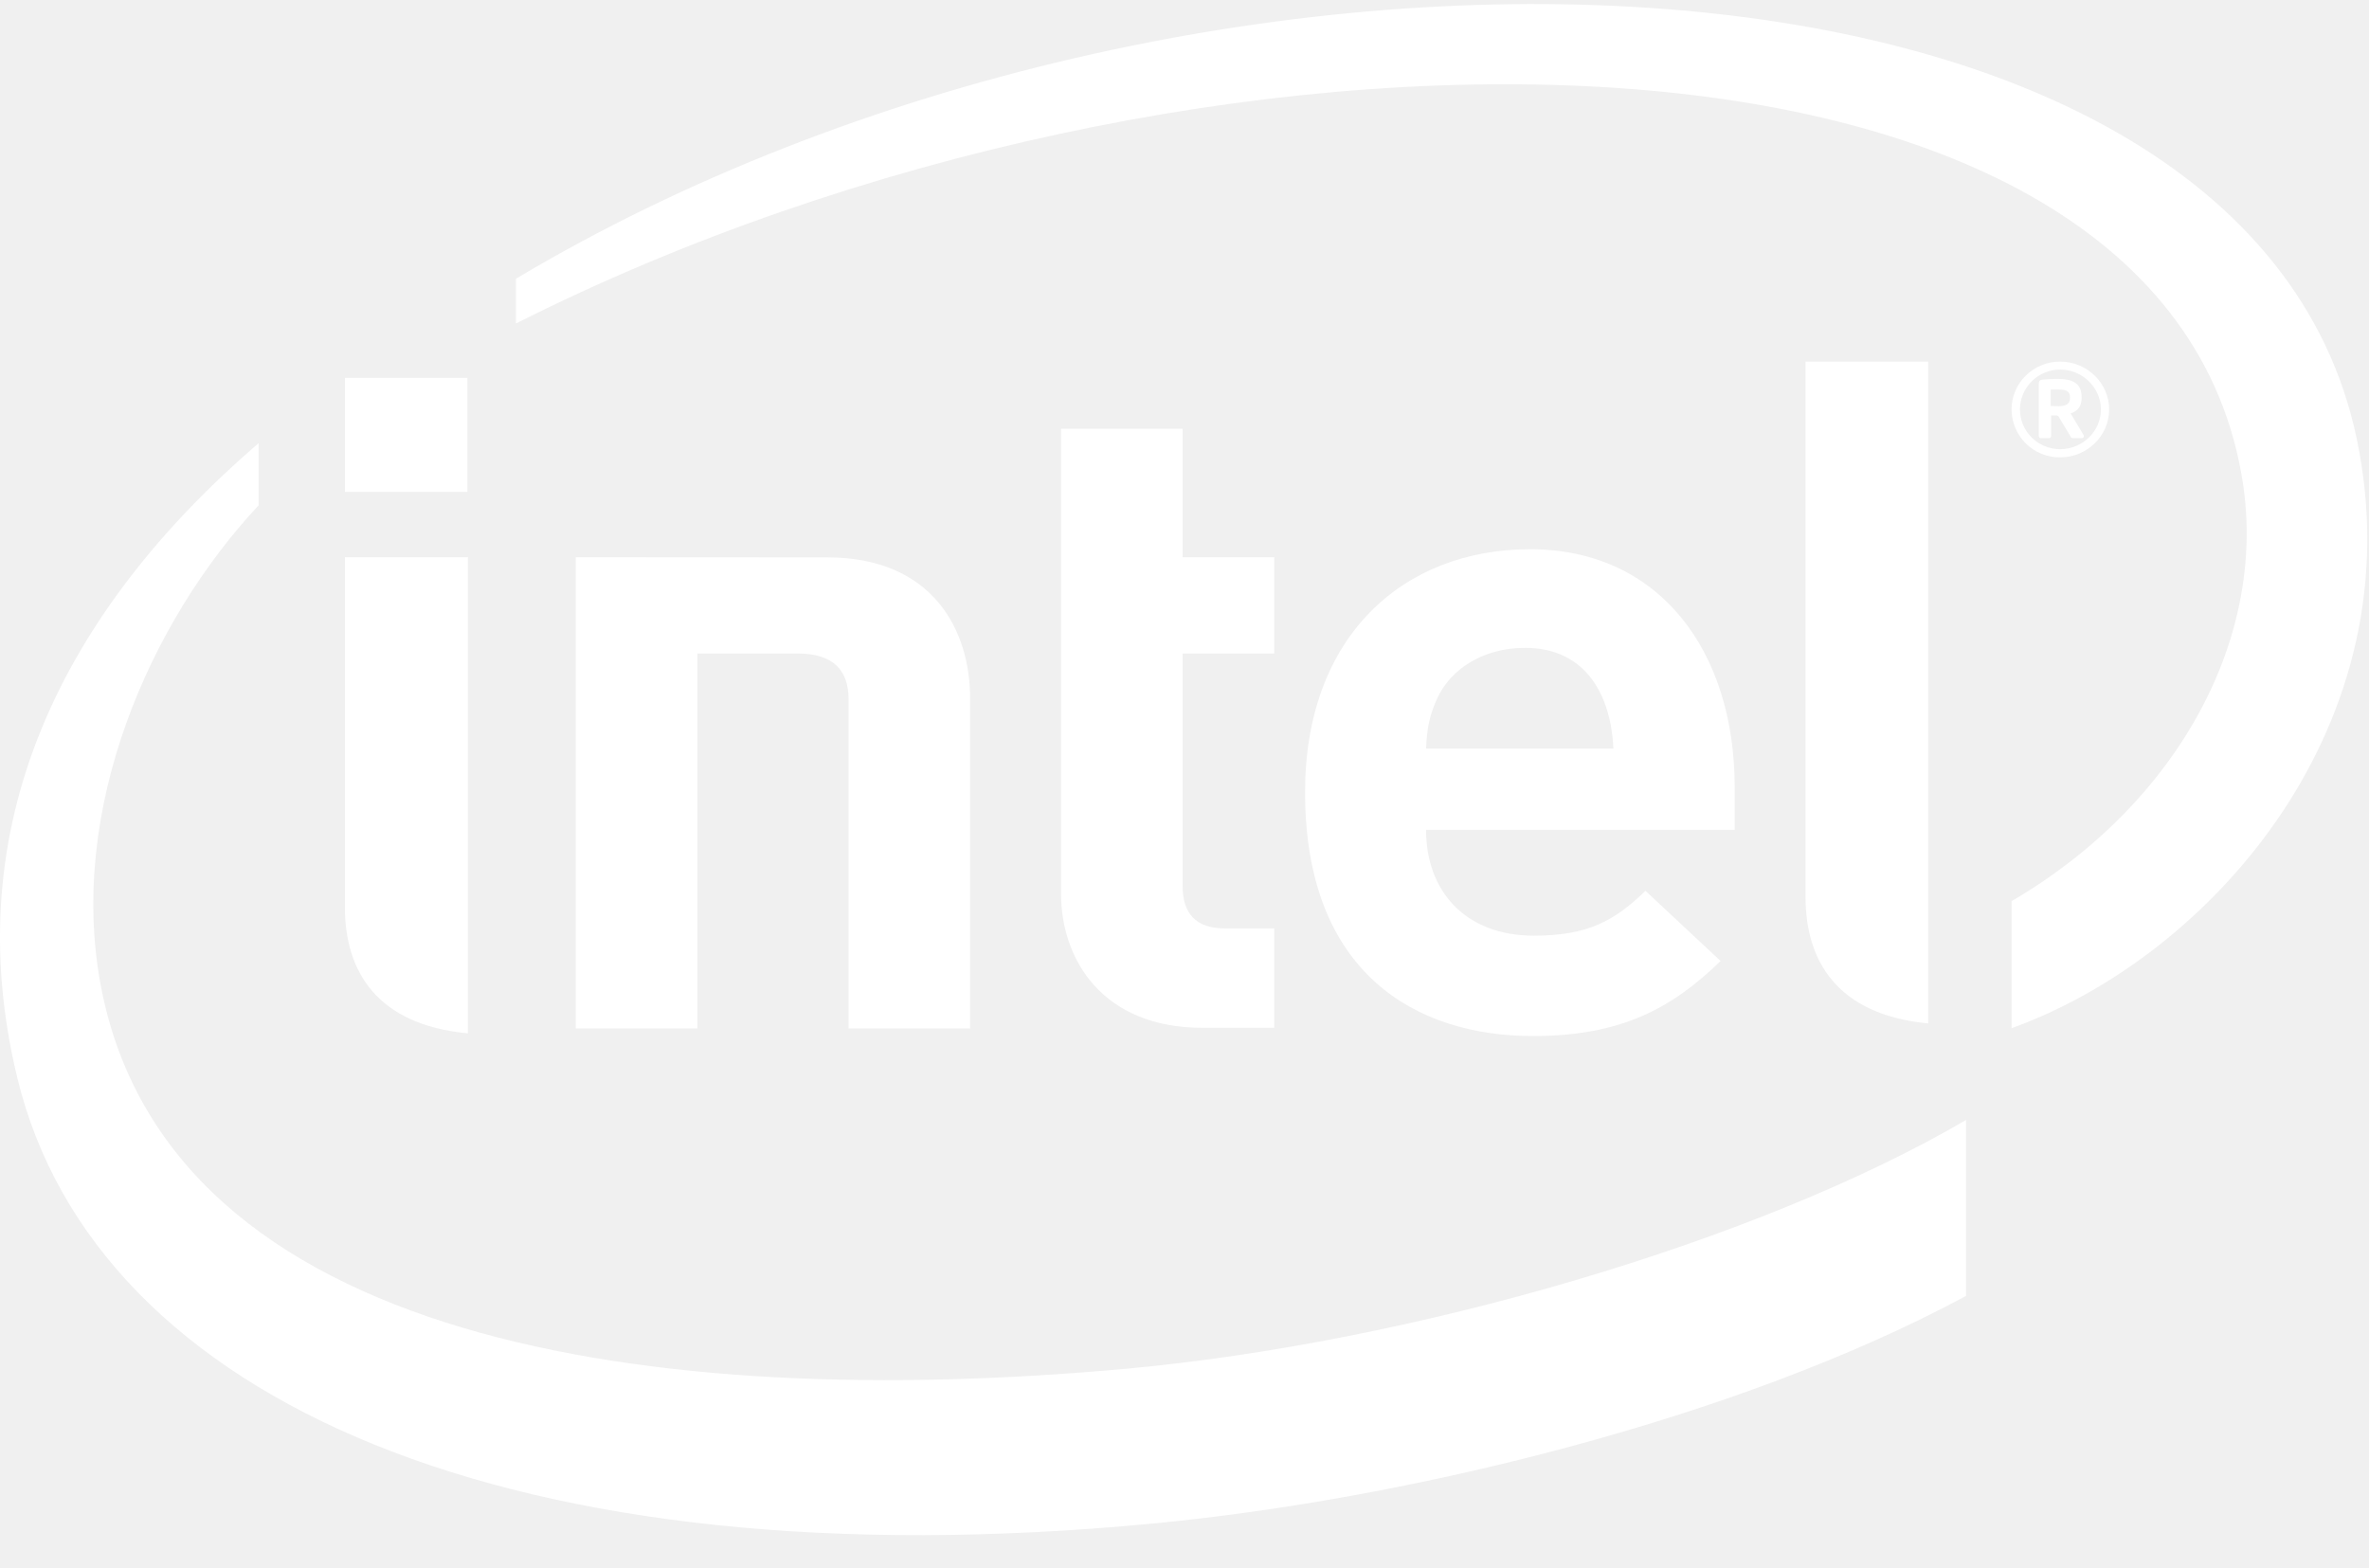
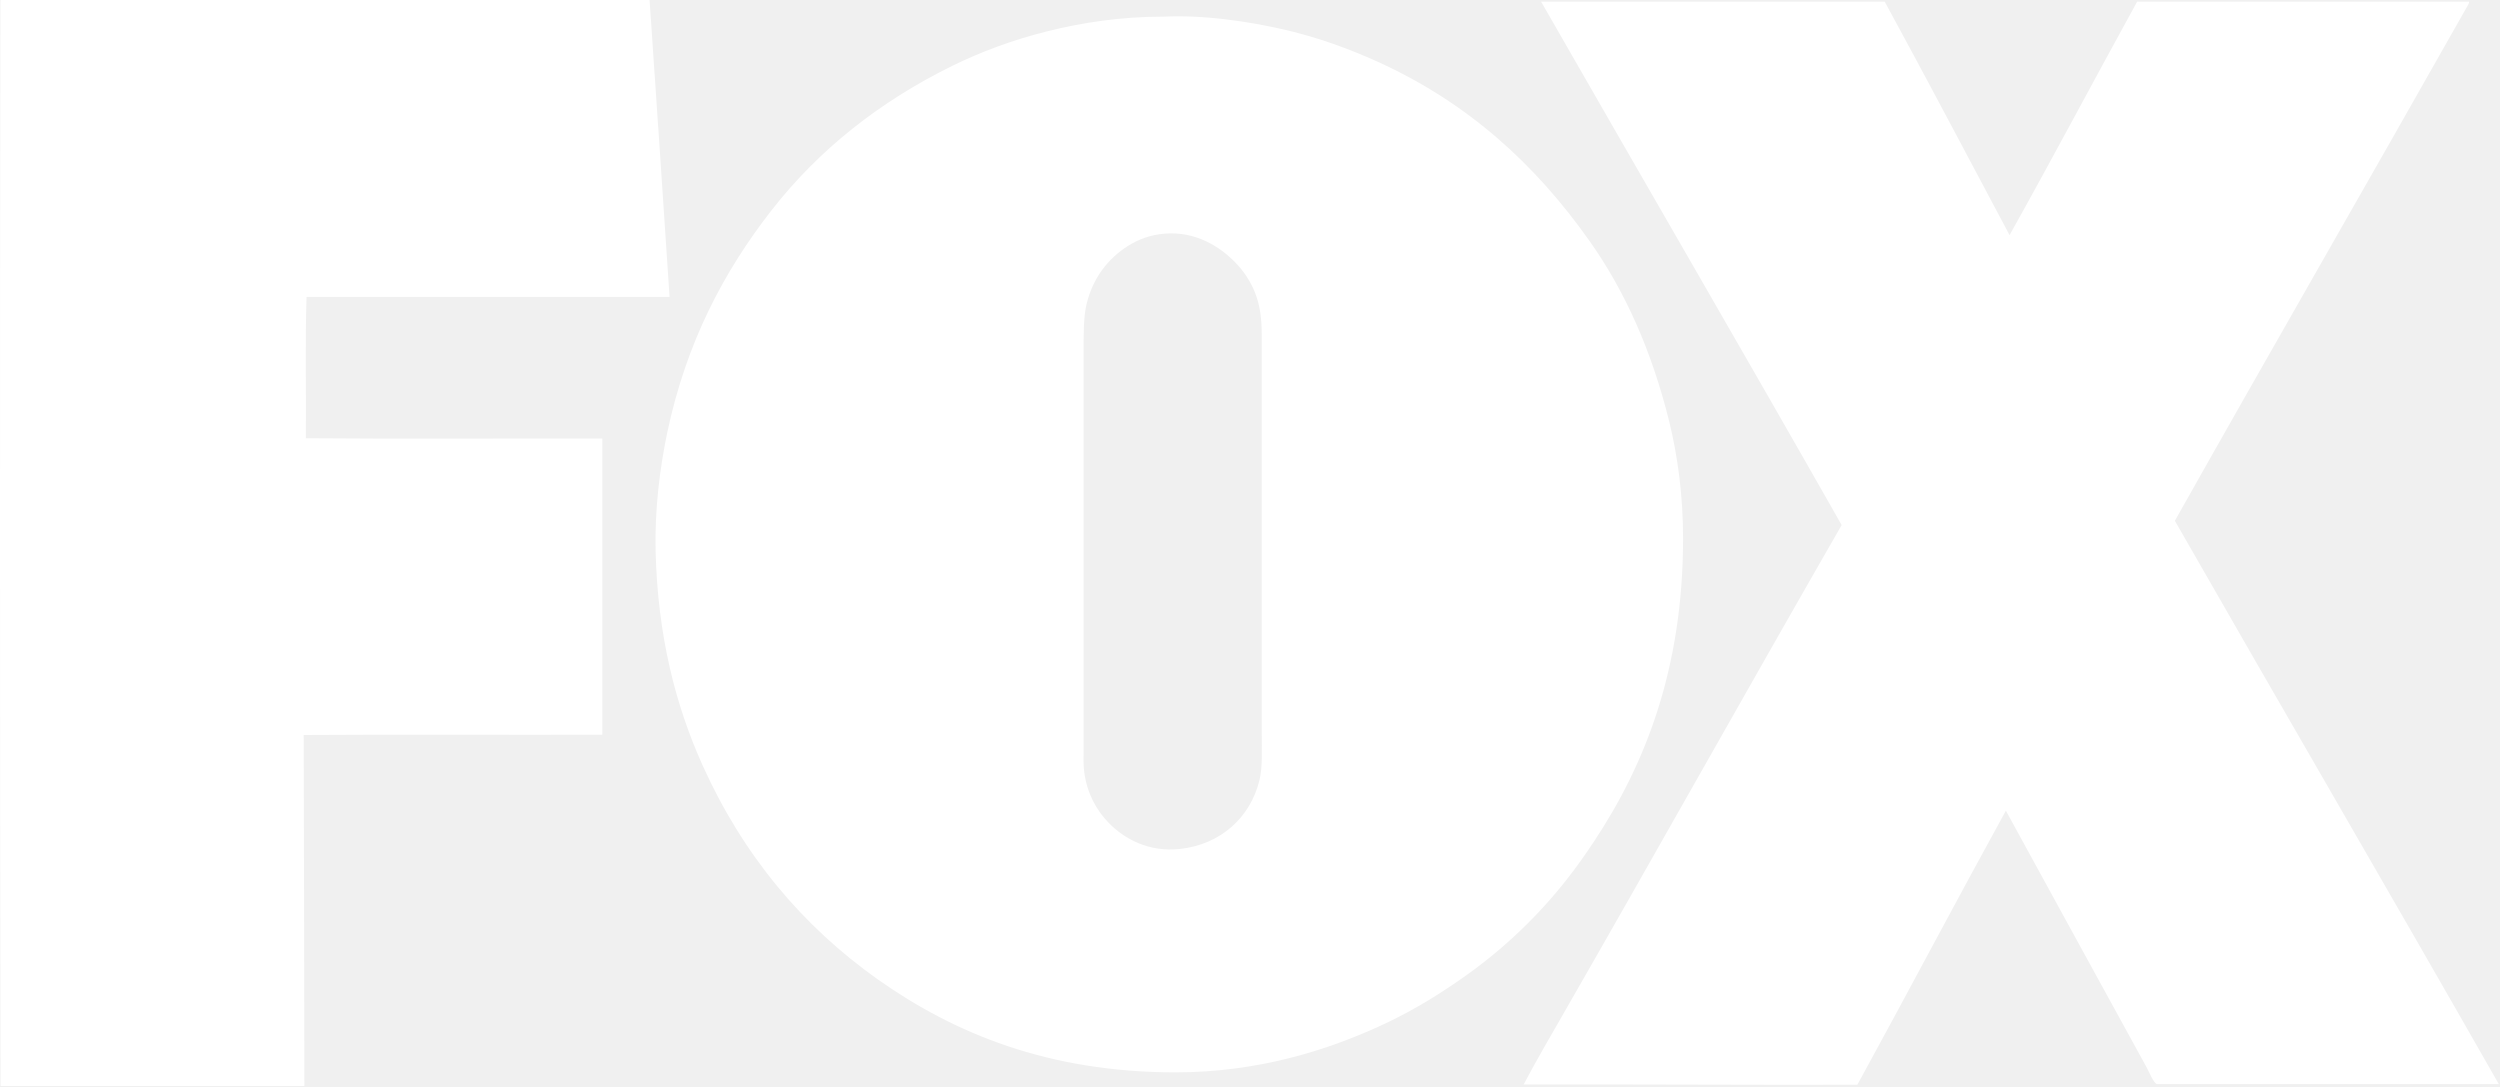
- <svg xmlns="http://www.w3.org/2000/svg" xmlns:xlink="http://www.w3.org/1999/xlink" width="68" height="45" viewBox="0 0 68 45">
-   <defs>
-     <path id="a" d="M0 44.072h67.95V.117H0z" />
-   </defs>
-   <g fill="none" fill-rule="evenodd">
-     <path fill="#FFF" d="M67.649 12.602C64.464-2.65 34.272-3.618 14.81 8.003v1.284C34.25-.517 61.824-.457 64.335 13.594c.842 4.648-1.827 9.49-6.595 12.278v3.646c5.736-2.064 11.62-8.74 9.909-16.916M32.277 39.3C18.85 40.515 4.855 38.602 2.895 28.308c-.96-5.074 1.4-10.454 4.527-13.799v-1.786C1.79 17.568-1.261 23.698.496 30.94c2.246 9.288 14.254 14.547 32.587 12.8 7.257-.689 16.748-2.978 23.35-6.535v-5.05C50.44 35.656 40.532 38.55 32.277 39.3" />
-     <path fill="#FFF" d="M55.347 10.381h-3.52v15.38c0 1.803.888 3.37 3.52 3.621v-19zM13.428 15.997H9.901L9.9 26.046c0 1.809.892 3.374 3.53 3.62V15.997z" />
-     <mask id="b" fill="#fff">
-       <use xlink:href="#a" />
-     </mask>
-     <path fill="#FFF" d="M9.901 14.123h3.516v-3.274H9.901zM34.512 29.507c-2.85 0-4.056-1.943-4.056-3.856V12.308h3.49v3.69h2.629v2.764h-2.629v6.677c0 .78.378 1.215 1.207 1.215h1.422v2.853h-2.063M43.77 18.6c-1.194 0-2.112.603-2.501 1.417-.227.489-.31.87-.335 1.472h5.378c-.068-1.472-.748-2.89-2.542-2.89m-2.836 5.224c0 1.752 1.117 3.039 3.092 3.039 1.549 0 2.312-.421 3.206-1.287l2.156 2.015c-1.382 1.34-2.831 2.154-5.387 2.154-3.34 0-6.54-1.788-6.54-7 0-4.457 2.796-6.976 6.462-6.976 3.727 0 5.869 2.949 5.869 6.82v1.235h-8.858M22.907 18.762c1.023 0 1.449.496 1.449 1.302v9.463h3.49v-9.483c0-1.922-1.044-4.043-4.109-4.043l-7.21-.004v13.53h3.492V18.762h2.888zM59.417 11.401c0-.165-.105-.218-.33-.218h-.223v.471c.035 0 .194.007.223.007.225 0 .33-.073.33-.23v-.03zm.34 1.178h-.263a.059.059 0 0 1-.053-.034l-.354-.59a.105.105 0 0 0-.05-.028H58.875v.589c0 .029-.02.063-.059.063h-.236c-.035 0-.059-.034-.059-.063V11.03c0-.087.03-.122.107-.133.085-.01.306-.02.43-.02.436 0 .693.126.693.523v.03c0 .245-.124.379-.315.438l.368.616c.006.009.01.03.01.043 0 .024-.014.051-.058.051zm-.622-1.969c-.64 0-1.154.519-1.154 1.145 0 .63.514 1.14 1.154 1.14.64 0 1.17-.51 1.17-1.14 0-.626-.53-1.145-1.17-1.145zm0 2.52a1.38 1.38 0 0 1-1.395-1.375c0-.756.62-1.374 1.395-1.374.772 0 1.406.618 1.406 1.374 0 .76-.634 1.375-1.406 1.375z" mask="url(#b)" />
+ <svg xmlns="http://www.w3.org/2000/svg" width="92px" height="40px" viewBox="0 0 92 40" version="1.1">
+   <defs />
+   <g id="Page-1" stroke="none" stroke-width="1" fill="none" fill-rule="evenodd">
+     <g id="PrimeNG-Showcase-HD---Landing" transform="translate(-259, -1224)" fill-rule="nonzero" fill="#FFFFFF">
+       <g id="brands" transform="translate(0, 1195)">
+         <g transform="translate(259, 28)" id="fox">
+           <g transform="translate(0, 1)">
+             <path d="M91.955,39.894 C87.772,39.894 83.514,39.894 79.381,39.894 C79.266,39.894 79.055,39.382 78.994,39.276 C77.265,36.132 75.536,32.972 73.816,29.833 C71.976,33.175 70.186,36.572 68.351,39.919 C64.234,39.929 60.152,39.899 56.07,39.909 C56.532,39.038 57.025,38.187 57.518,37.332 C60.951,31.357 64.335,25.301 67.773,19.322 C64.118,12.891 60.408,6.511 56.733,0.096 C56.723,0.096 56.698,0.056 56.723,0.061 C60.936,0.061 65.144,0.061 69.357,0.061 C70.91,2.906 72.424,5.787 73.952,8.653 C75.541,5.813 77.074,2.916 78.647,0.061 C82.72,0.061 86.787,0.061 90.859,0.061 C90.869,0.111 90.834,0.167 90.809,0.208 C87.244,6.516 83.594,12.846 80.035,19.165 C83.991,26.081 88.023,32.992 91.955,39.894 Z" id="path1371_1_" />
+             <path d="M61.429,15.519 C61.751,16.835 61.937,18.284 61.937,19.808 C61.937,24.562 60.569,28.086 58.669,30.952 C58.347,31.438 58.02,31.904 57.668,32.349 C56.638,33.666 55.391,34.866 53.998,35.863 C53.063,36.532 52.088,37.139 51.007,37.651 C48.856,38.668 46.256,39.463 43.26,39.463 C38.575,39.463 35.116,38.025 32.316,36.051 C29.515,34.071 27.334,31.453 25.85,28.152 C24.855,25.939 24.202,23.387 24.126,20.278 C24.091,18.739 24.282,17.22 24.558,15.904 C25.262,12.582 26.645,9.98 28.394,7.737 C30.144,5.499 32.361,3.747 35.04,2.425 C36.091,1.909 37.268,1.468 38.55,1.149 C39.831,0.83 41.249,0.613 42.783,0.613 C42.793,0.613 42.798,0.613 42.808,0.613 C44.306,0.542 45.894,0.785 47.141,1.063 C48.438,1.352 49.64,1.792 50.711,2.278 C54.029,3.787 56.502,6.046 58.493,8.866 C59.805,10.714 60.79,12.932 61.429,15.519 Z M46.347,28.714 C46.468,28.228 46.432,27.605 46.432,26.962 C46.432,22.056 46.432,17.251 46.432,12.329 C46.432,11.701 46.362,11.215 46.181,10.759 C46.015,10.344 45.759,9.965 45.457,9.656 C44.869,9.053 43.984,8.511 42.873,8.597 C42.335,8.638 41.888,8.81 41.496,9.058 C40.767,9.524 40.214,10.238 39.987,11.185 C39.872,11.666 39.877,12.278 39.877,12.911 C39.877,17.752 39.877,22.658 39.877,27.544 C39.877,27.858 39.862,28.162 39.902,28.43 C40.007,29.2 40.349,29.818 40.797,30.278 C41.375,30.871 42.27,31.367 43.426,31.241 C44.919,31.078 46.015,30.081 46.347,28.714 Z" id="path1373_1_" />
+             <path d="M24.639,10.927 C20.185,10.927 15.736,10.927 11.281,10.927 C11.226,12.597 11.271,14.446 11.256,16.127 C14.866,16.157 18.531,16.132 22.165,16.137 C22.165,19.772 22.165,23.403 22.165,27.038 C18.506,27.048 14.816,27.023 11.176,27.048 C11.181,31.372 11.201,35.615 11.201,39.939 C11.201,39.954 11.196,39.959 11.191,39.965 C7.481,39.965 3.765,39.965 0.055,39.965 C0.035,39.97 0.035,39.954 0.02,39.954 C-0.005,26.678 -0.005,13.316 0.015,0.035 C0.015,0.02 0.015,0 0.025,0 C7.978,0 15.932,0 23.88,0 C23.895,0 23.9,0 23.905,0.01 C24.156,3.646 24.398,7.286 24.639,10.927 Z" id="path1377_1_" />
+           </g>
+         </g>
+       </g>
+     </g>
  </g>
</svg>
